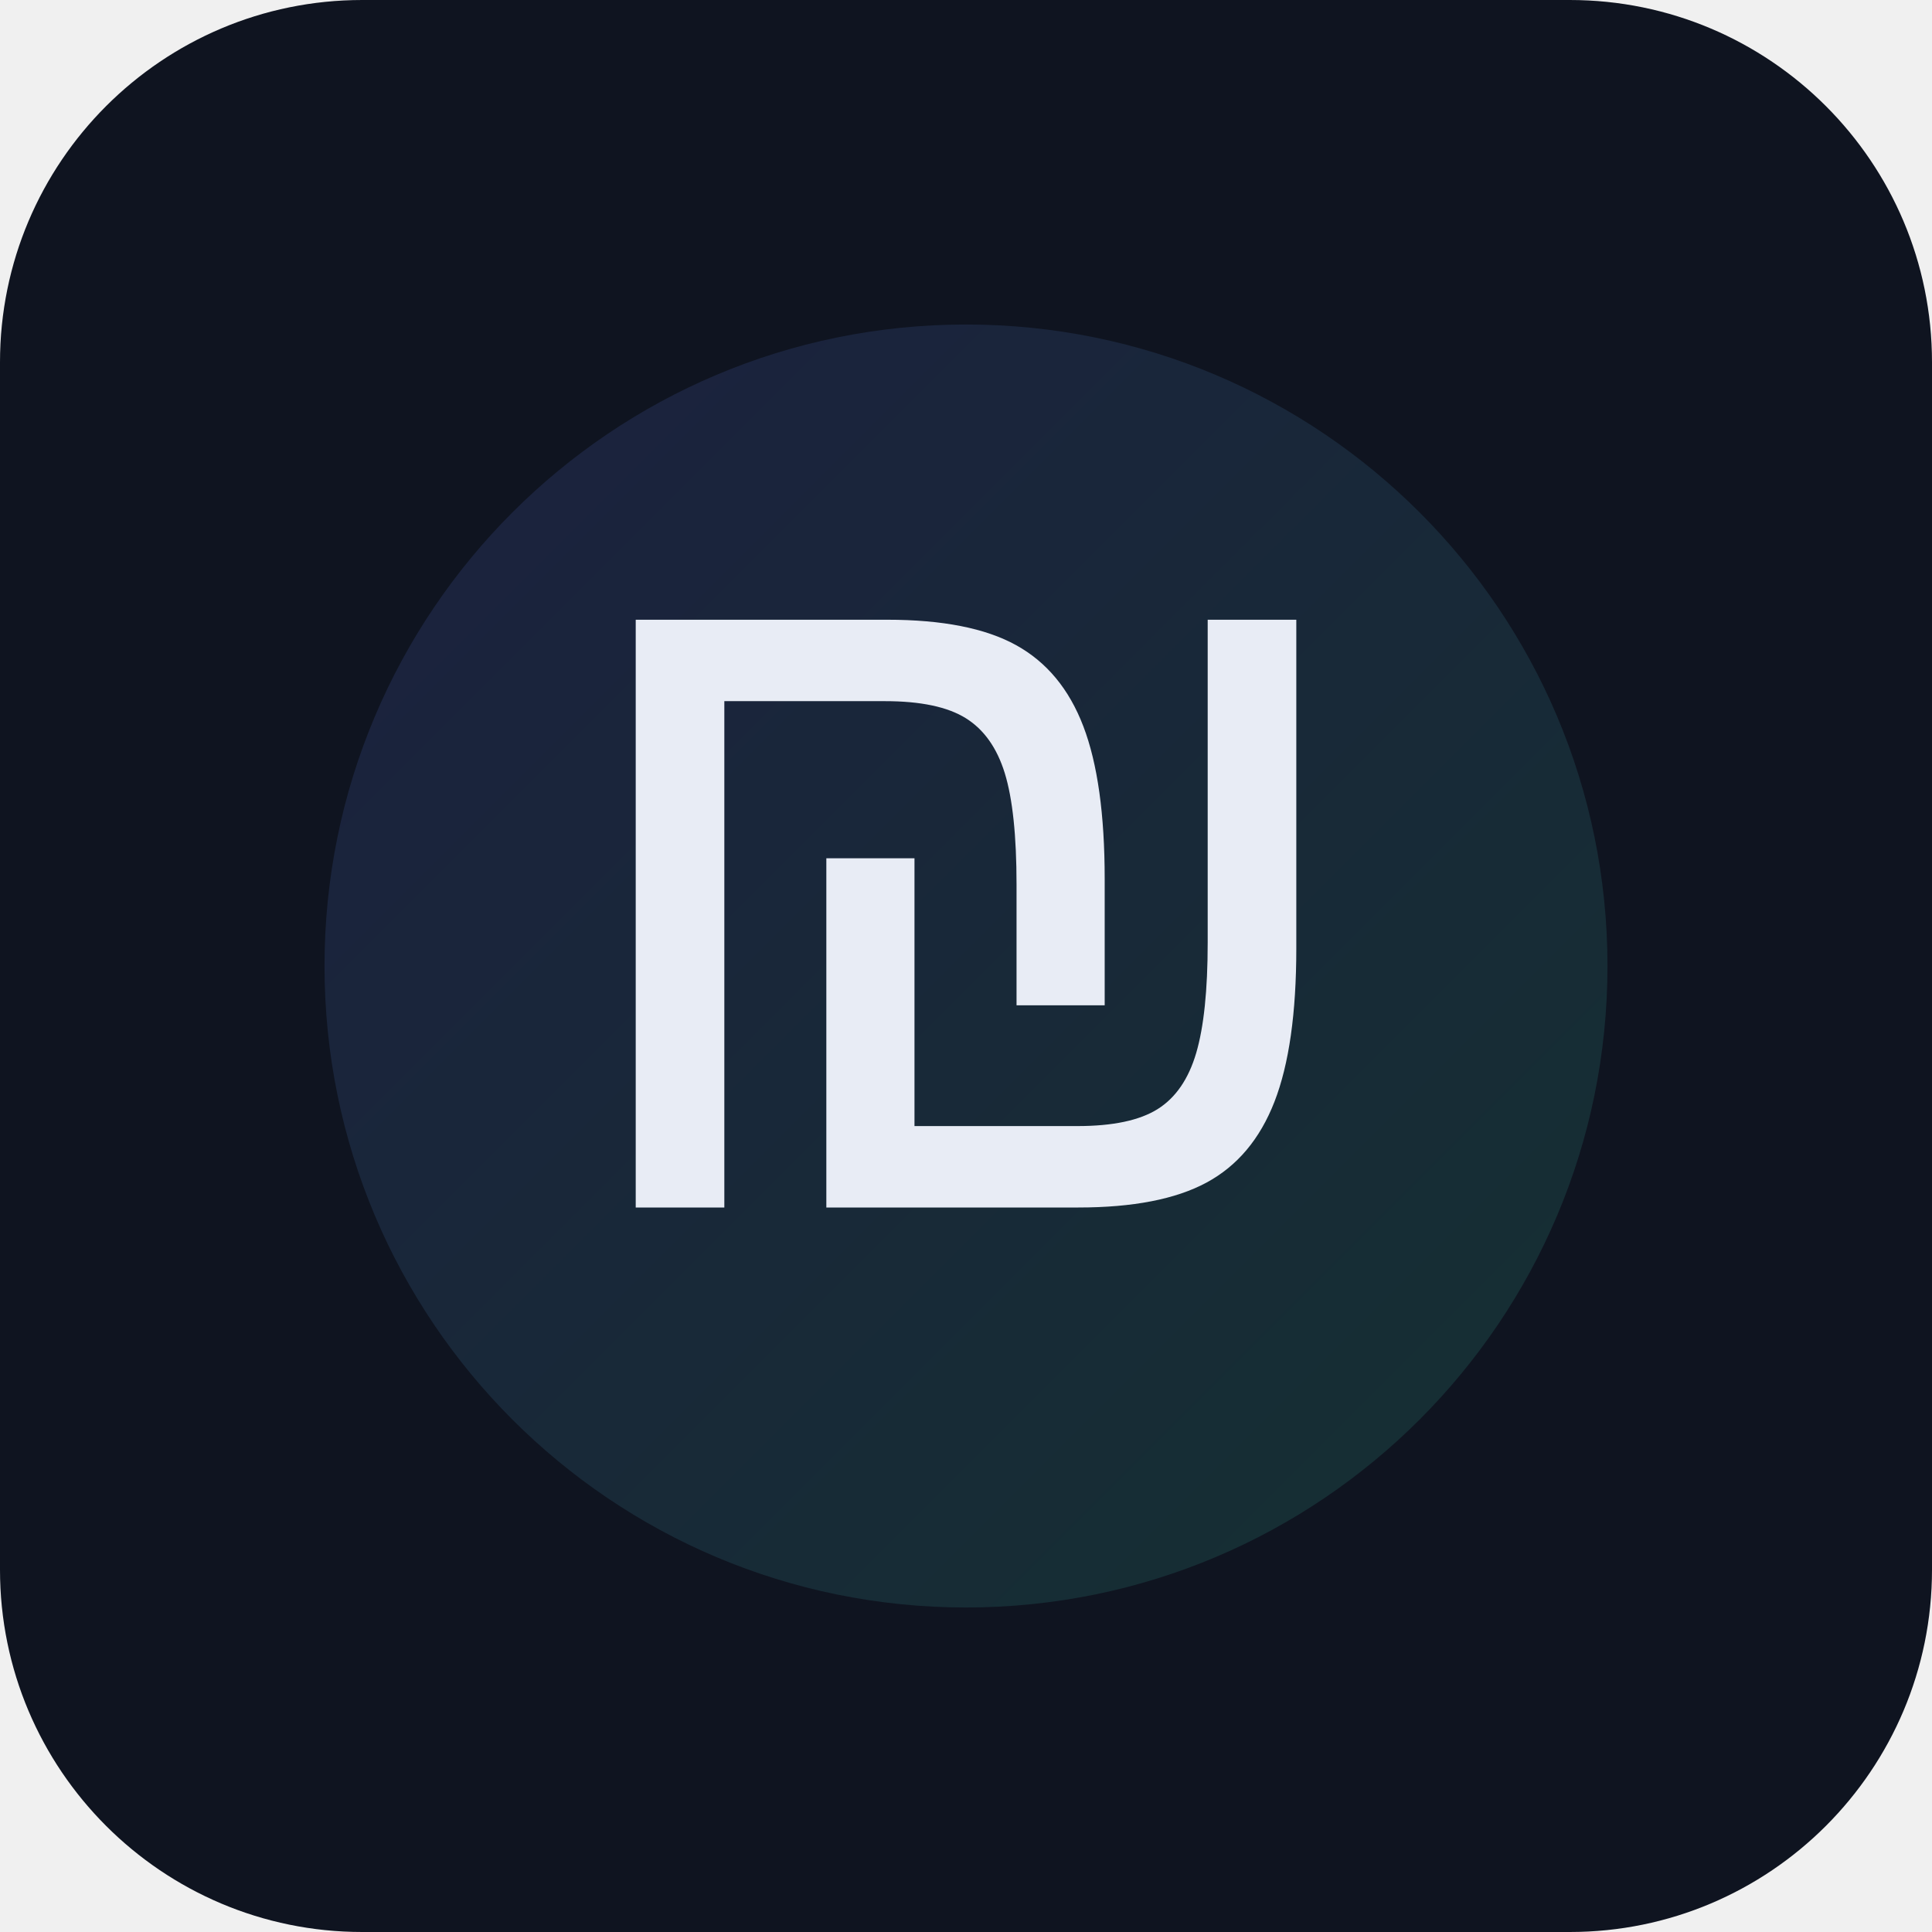
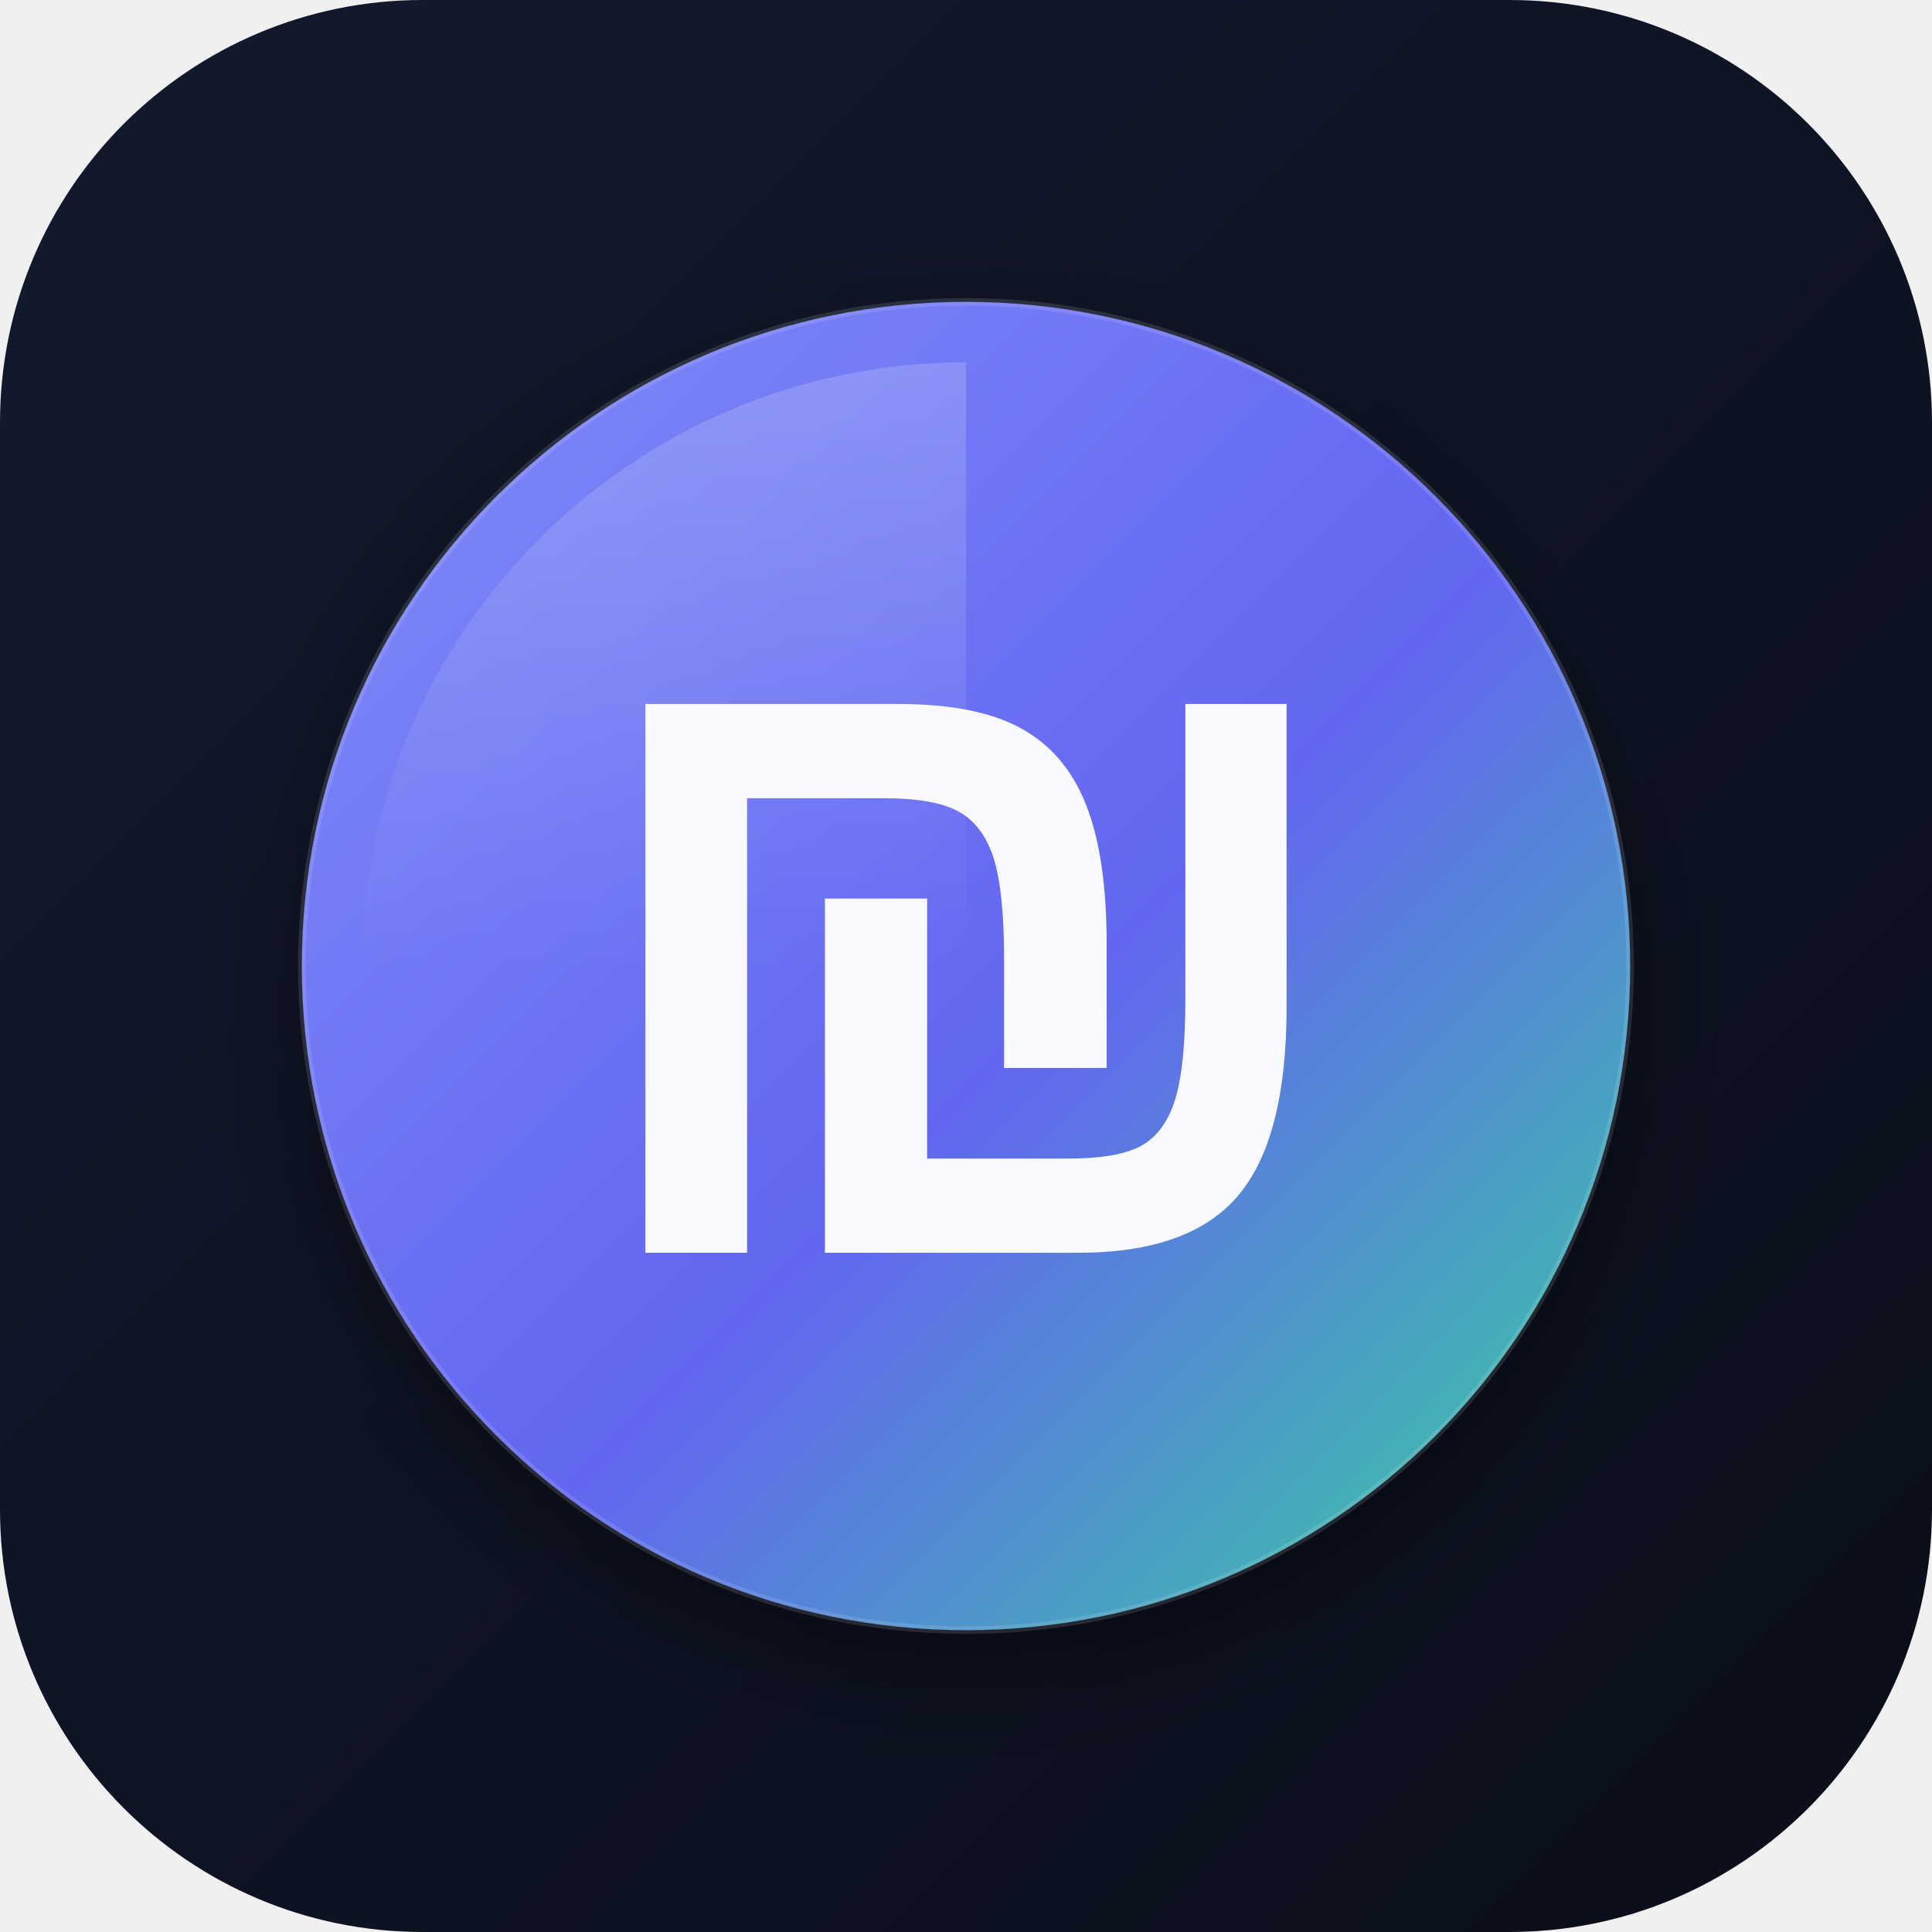
<svg xmlns="http://www.w3.org/2000/svg" viewBox="0 0 512 512">
  <defs>
-     <linearGradient id="g" x1="0" y1="0" x2="1" y2="1">
-       <stop offset="0" stop-color="#6366f1" />
+     <linearGradient id="bg1" x1="0" y1="0" x2="1" y2="1">
+       <stop offset="0" stop-color="#141a2e" />
+       <stop offset="1" stop-color="#0a0e1a" />
+     </linearGradient>
+     <linearGradient id="coin1" x1="0" y1="0" x2="1" y2="1">
+       <stop offset="0" stop-color="#818cf8" />
+       <stop offset="0.55" stop-color="#6366f1" />
      <stop offset="1" stop-color="#34d399" />
    </linearGradient>
+     <linearGradient id="shine1" x1="0" y1="0" x2="0" y2="1">
+       <stop offset="0" stop-color="#ffffff" stop-opacity="0.35" />
+       <stop offset="1" stop-color="#ffffff" stop-opacity="0" />
+     </linearGradient>
+     <filter id="shadow1" x="-50%" y="-50%" width="200%" height="200%">
+       <feDropShadow dx="0" dy="10" stdDeviation="14" flood-color="#000000" flood-opacity="0.45" />
+     </filter>
  </defs>
-   <rect width="512" height="512" rx="96" fill="#0f1420" />
-   <circle cx="256" cy="256" r="170" fill="url(#g)" opacity="0.15" />
-   <text x="256" y="320" font-size="260" text-anchor="middle" font-family="Arial, sans-serif" fill="#e8ecf5">₪</text>
+   <rect width="512" height="512" rx="112" fill="url(#bg1)" />
+   <circle cx="256" cy="256" r="176" fill="url(#coin1)" filter="url(#shadow1)" />
+   <circle cx="256" cy="256" r="176" fill="none" stroke="#ffffff" stroke-opacity="0.12" stroke-width="2" />
+   <path d="M 96 256 A 160 160 0 0 1 256 96 L 256 256 Z" fill="url(#shine1)" opacity="0.5" />
+   <text x="256" y="332" font-size="240" text-anchor="middle" font-family="Arial, sans-serif" font-weight="700" fill="#f8faff">₪</text>
</svg>
